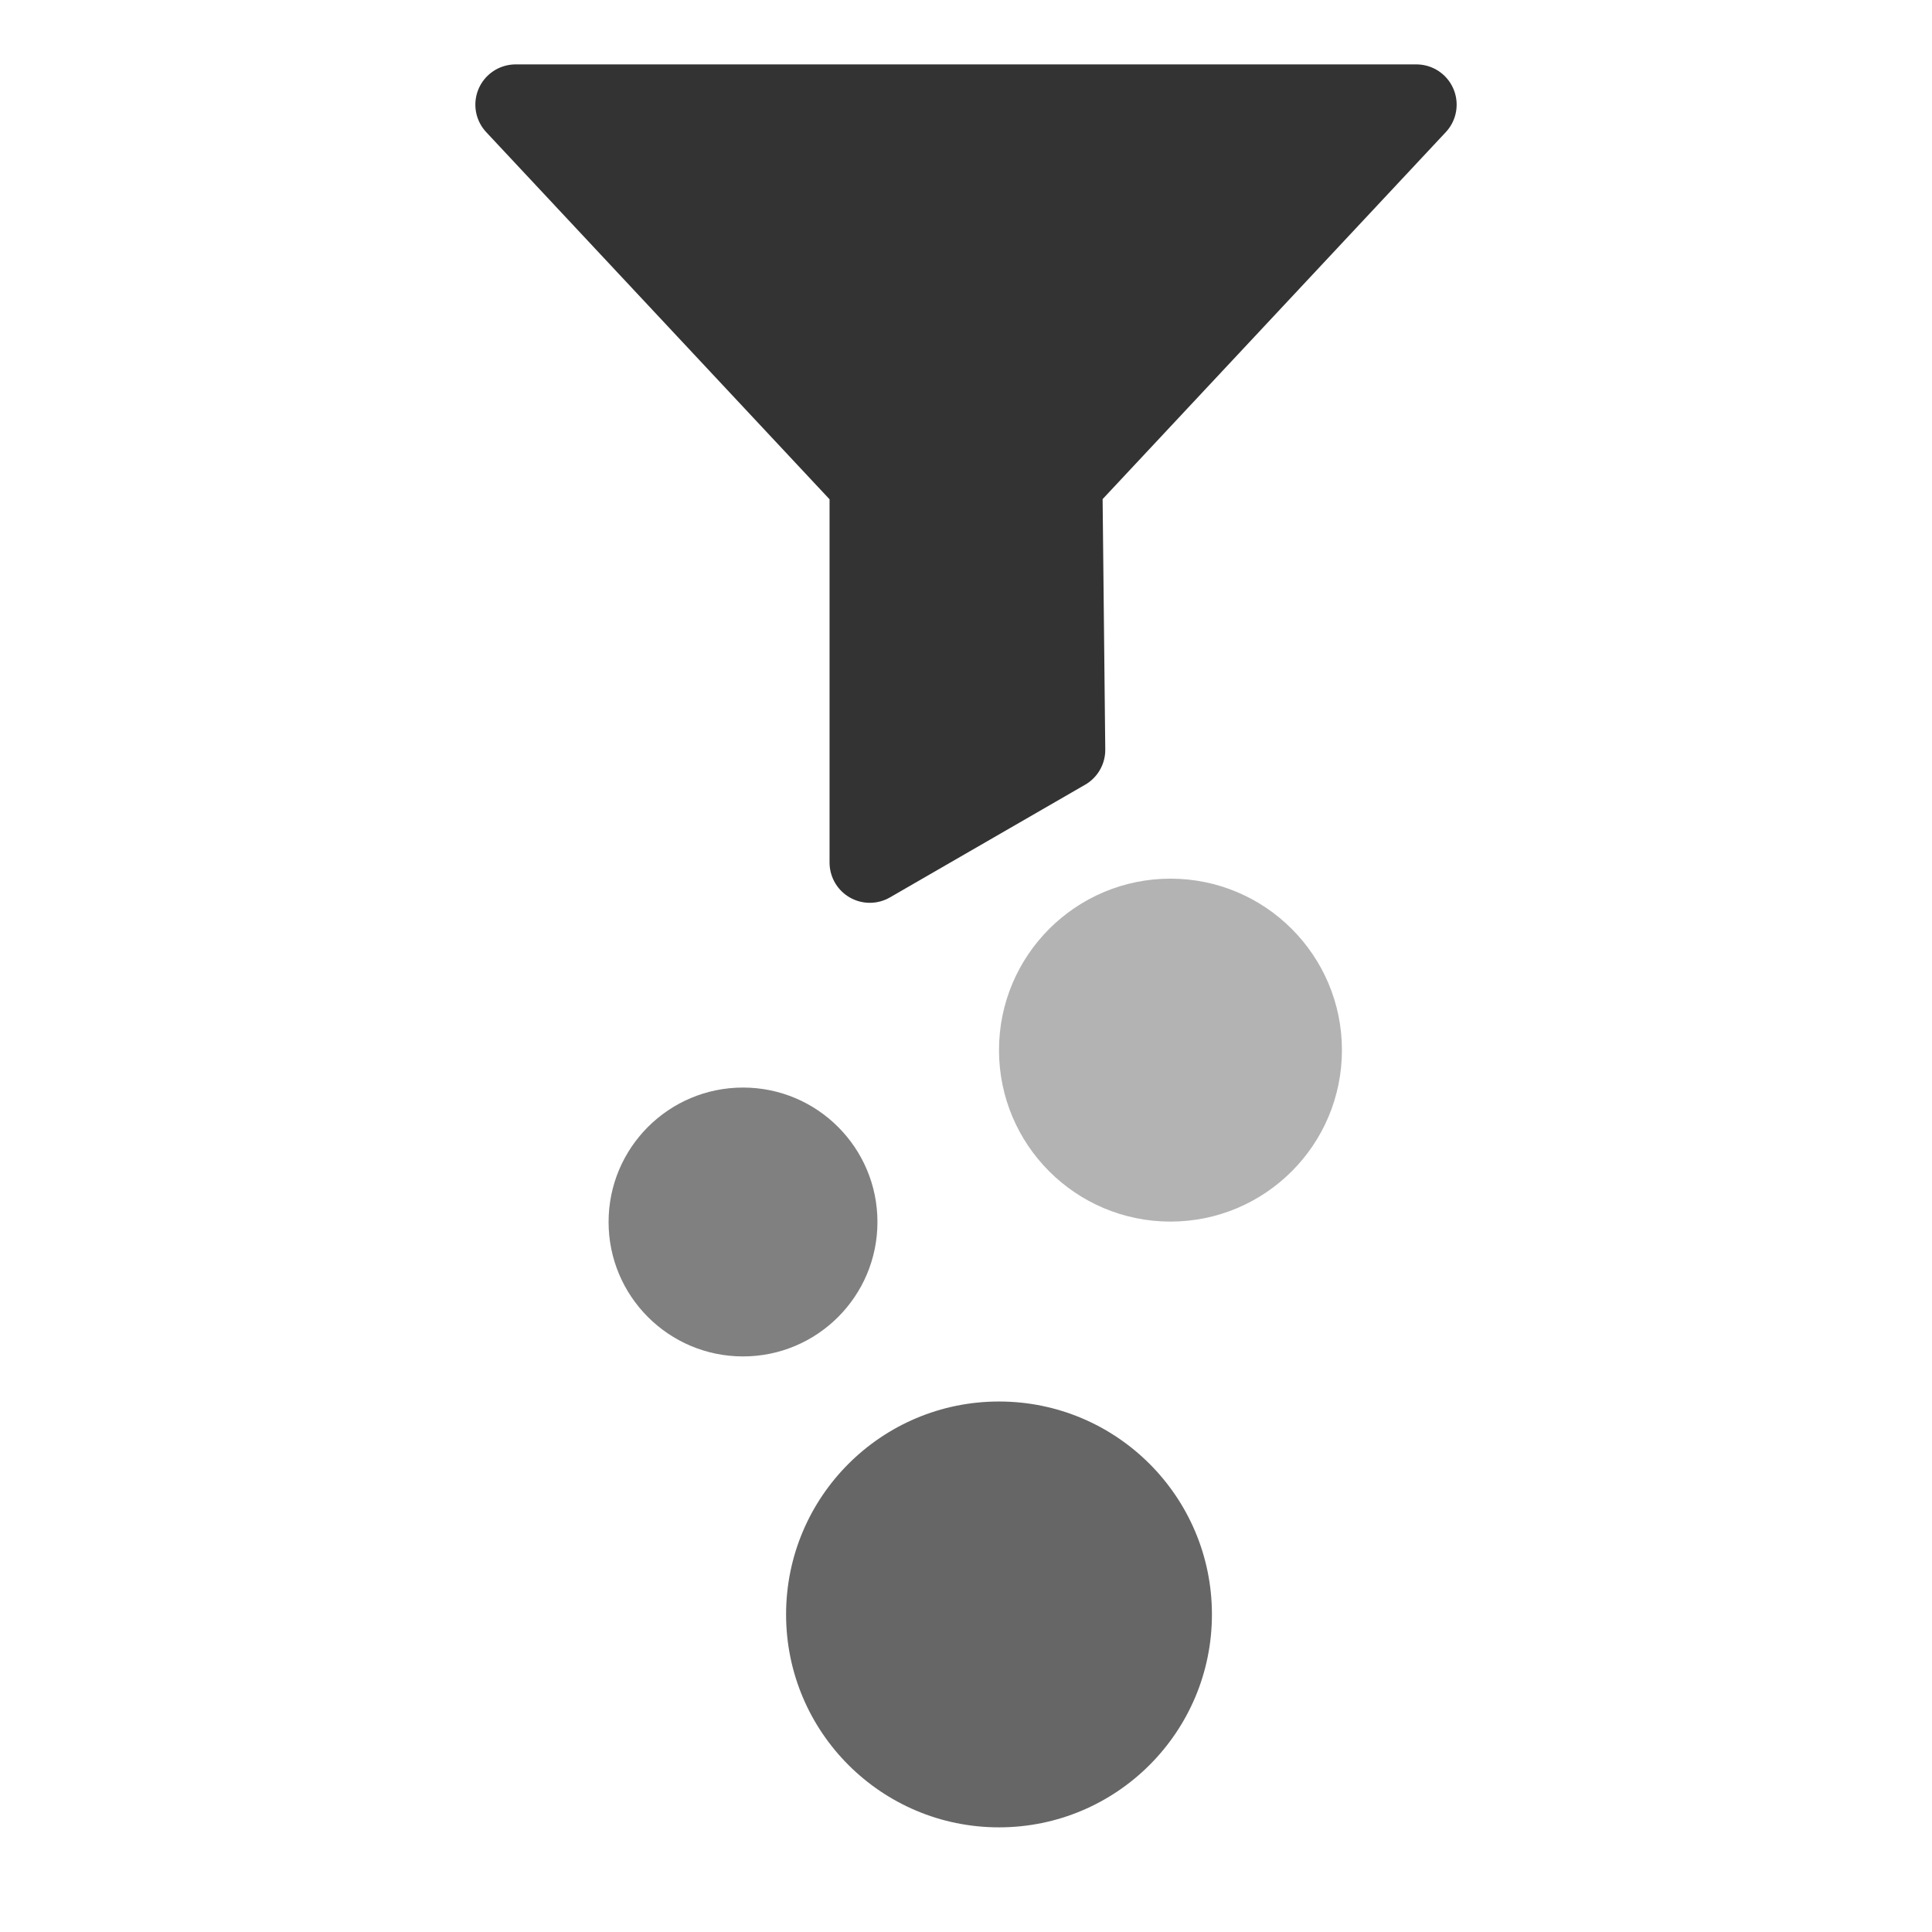
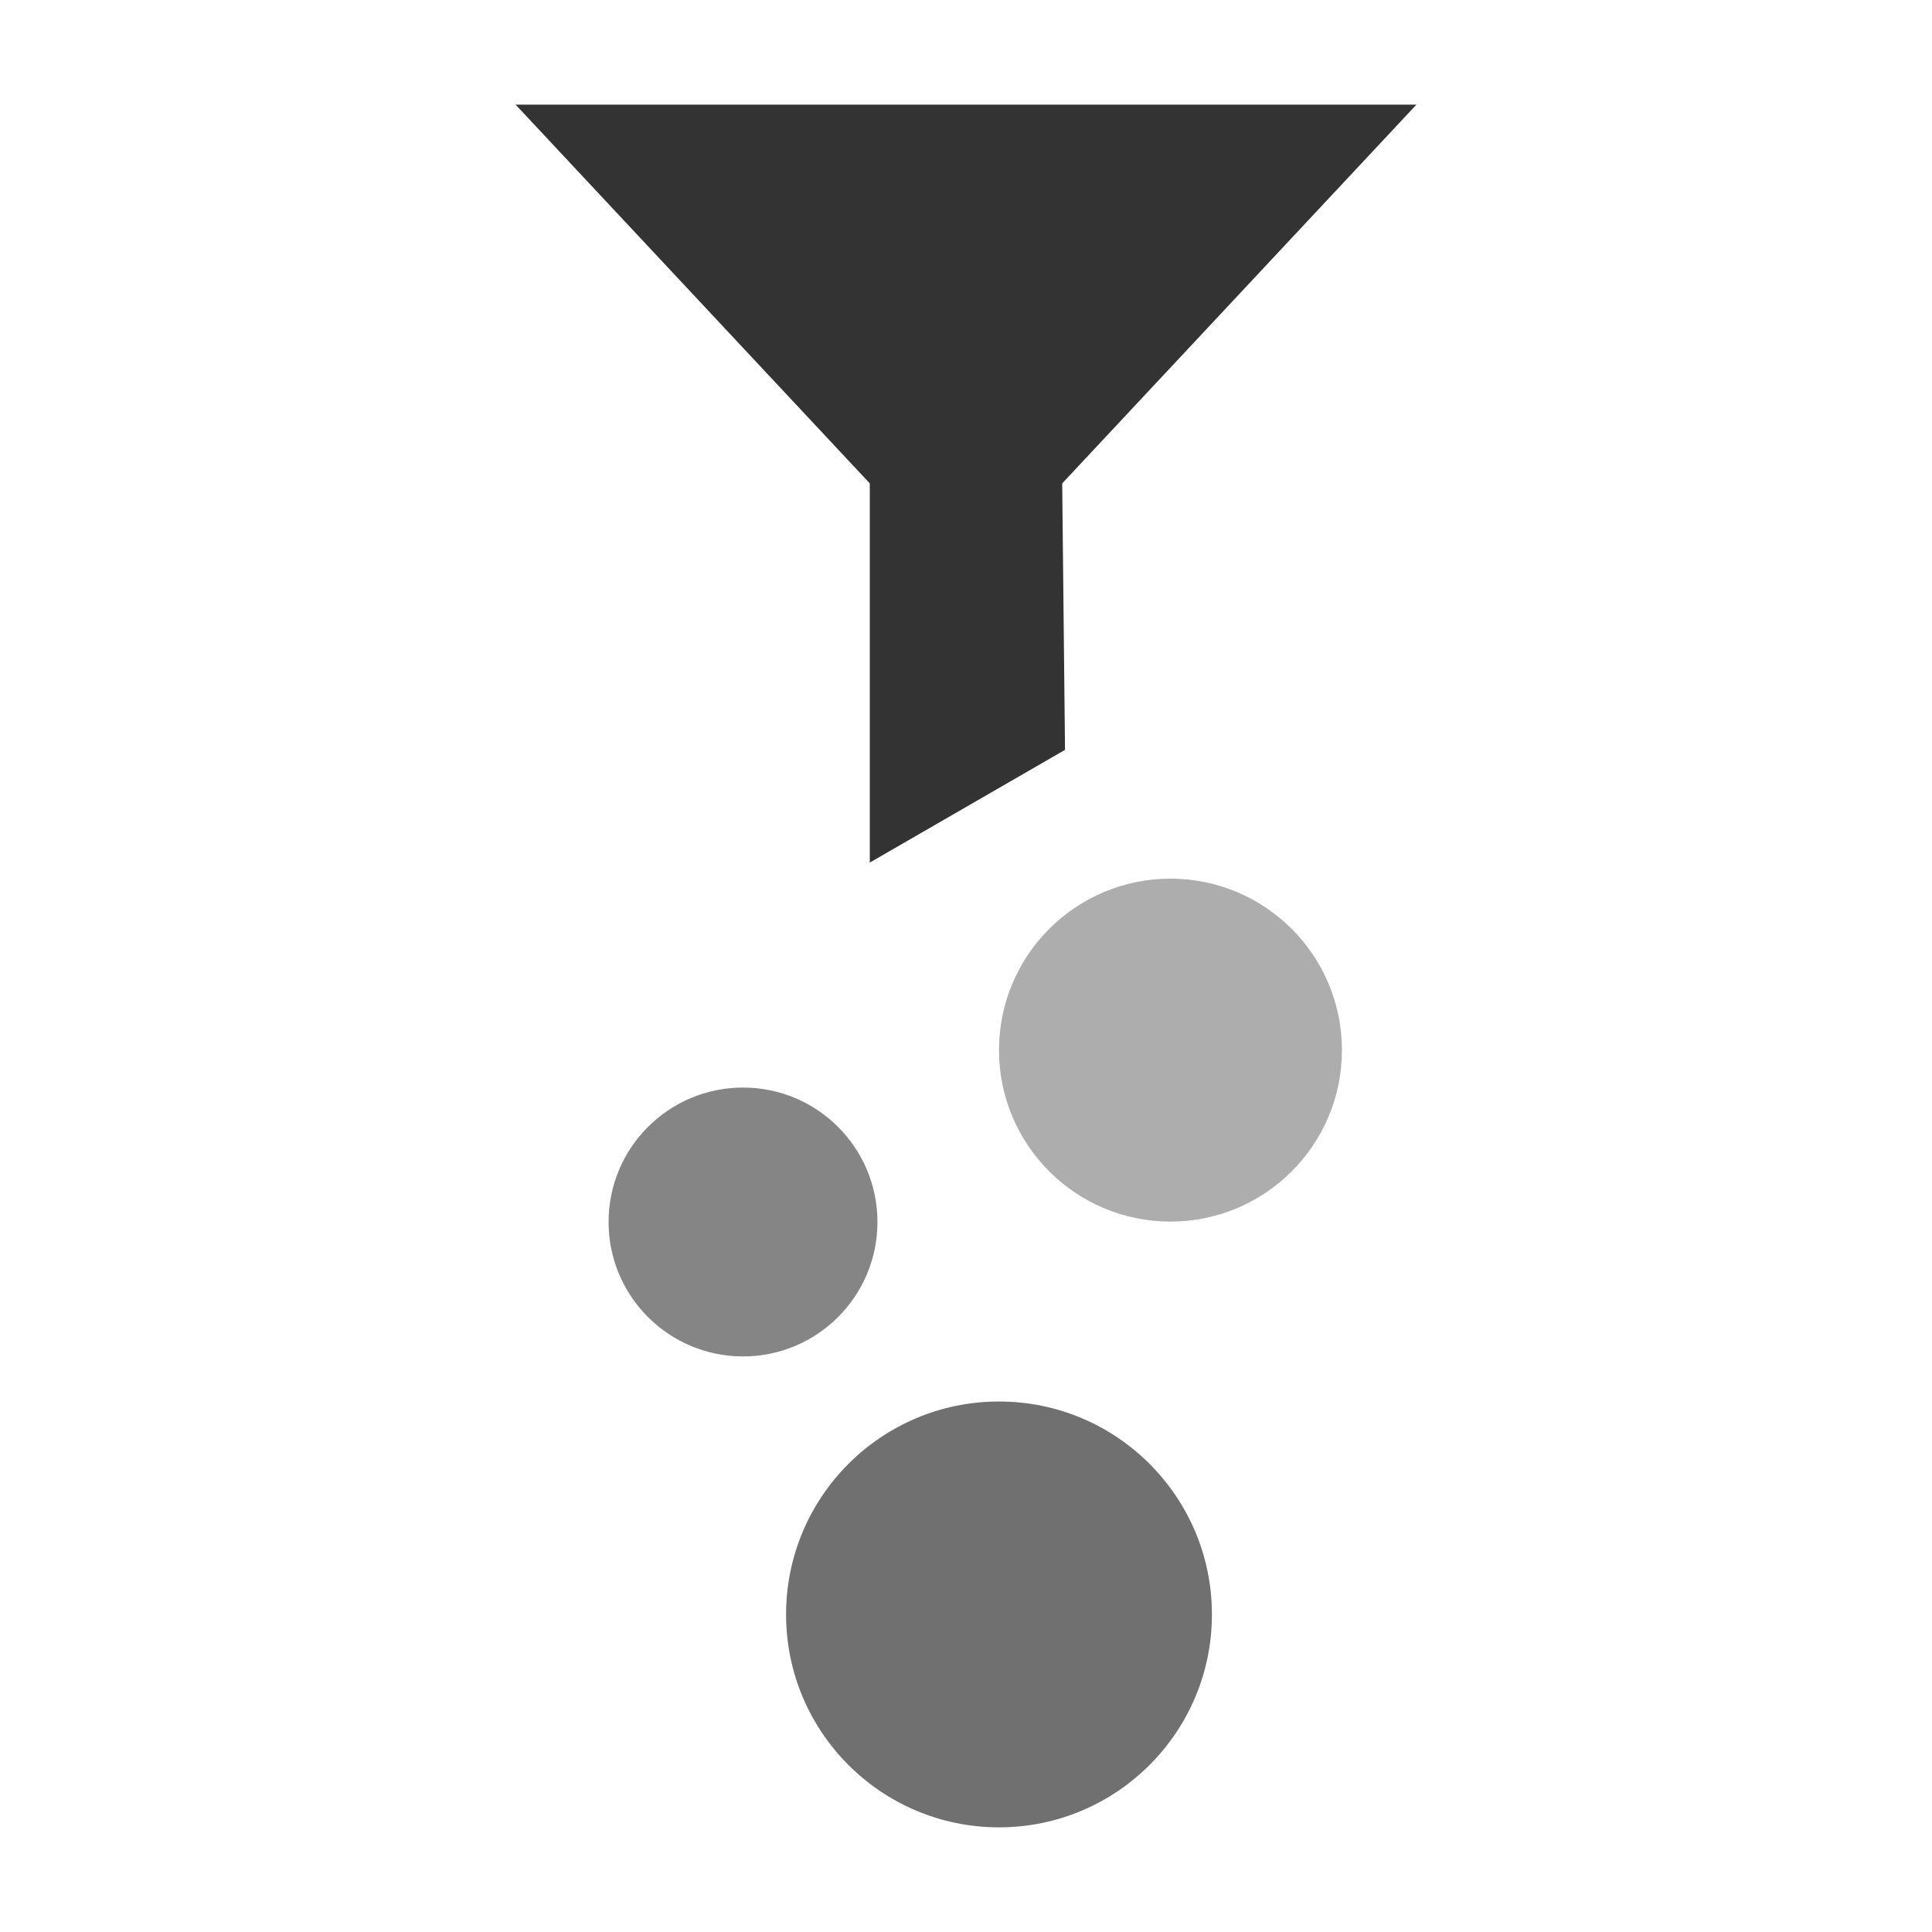
- <svg xmlns="http://www.w3.org/2000/svg" id="Layer_1" data-name="Layer 1" viewBox="0 0 48 48">
+ <svg xmlns="http://www.w3.org/2000/svg" viewBox="0 0 48 48">
  <defs>
-     <style>.cls-1{fill:#b3b3b3;}.cls-2{fill:gray;}.cls-3{fill:#666;}.cls-4{fill:#333;stroke:#333;stroke-linecap:round;stroke-linejoin:round;stroke-width:2px;}</style>
+     <style type="text/css" id="current-color-scheme">
+ * { color: #333; }
+ .ColorScheme-Text { color: #333; }
+ .ColorScheme-Background { color: #fff; }
+ </style>
  </defs>
-   <circle id="path4169" class="cls-1" cx="29.08" cy="26.09" r="4.26" />
-   <circle id="path4171" class="cls-2" cx="18.46" cy="30.36" r="3.34" />
-   <circle id="path4173" class="cls-3" cx="24.82" cy="40.11" r="5.29" />
-   <polygon class="cls-4" points="12.81 2.6 35.19 2.6 26.39 12.01 26.46 18.63 21.61 21.43 21.61 12.01 12.81 2.6" />
+   <circle class="ColorScheme-Background" fill="currentColor" cx="29.08" cy="26.09" r="4.26" />
+   <circle class="ColorScheme-Text" fill="currentColor" opacity="0.4" cx="29.08" cy="26.09" r="4.26" />
+   <circle class="ColorScheme-Background" fill="currentColor" cx="18.46" cy="30.36" r="3.34" />
+   <circle class="ColorScheme-Text" fill="currentColor" opacity="0.6" cx="18.46" cy="30.36" r="3.34" />
+   <circle class="ColorScheme-Background" fill="currentColor" cx="24.82" cy="40.11" r="5.29" />
+   <circle class="ColorScheme-Text" fill="currentColor" opacity="0.7" cx="24.82" cy="40.11" r="5.29" />
+   <polygon class="ColorScheme-Text" fill="currentColor" points="12.81 2.6 35.19 2.6 26.39 12.01 26.46 18.63 21.61 21.43 21.61 12.01 12.81 2.6" />
</svg>
